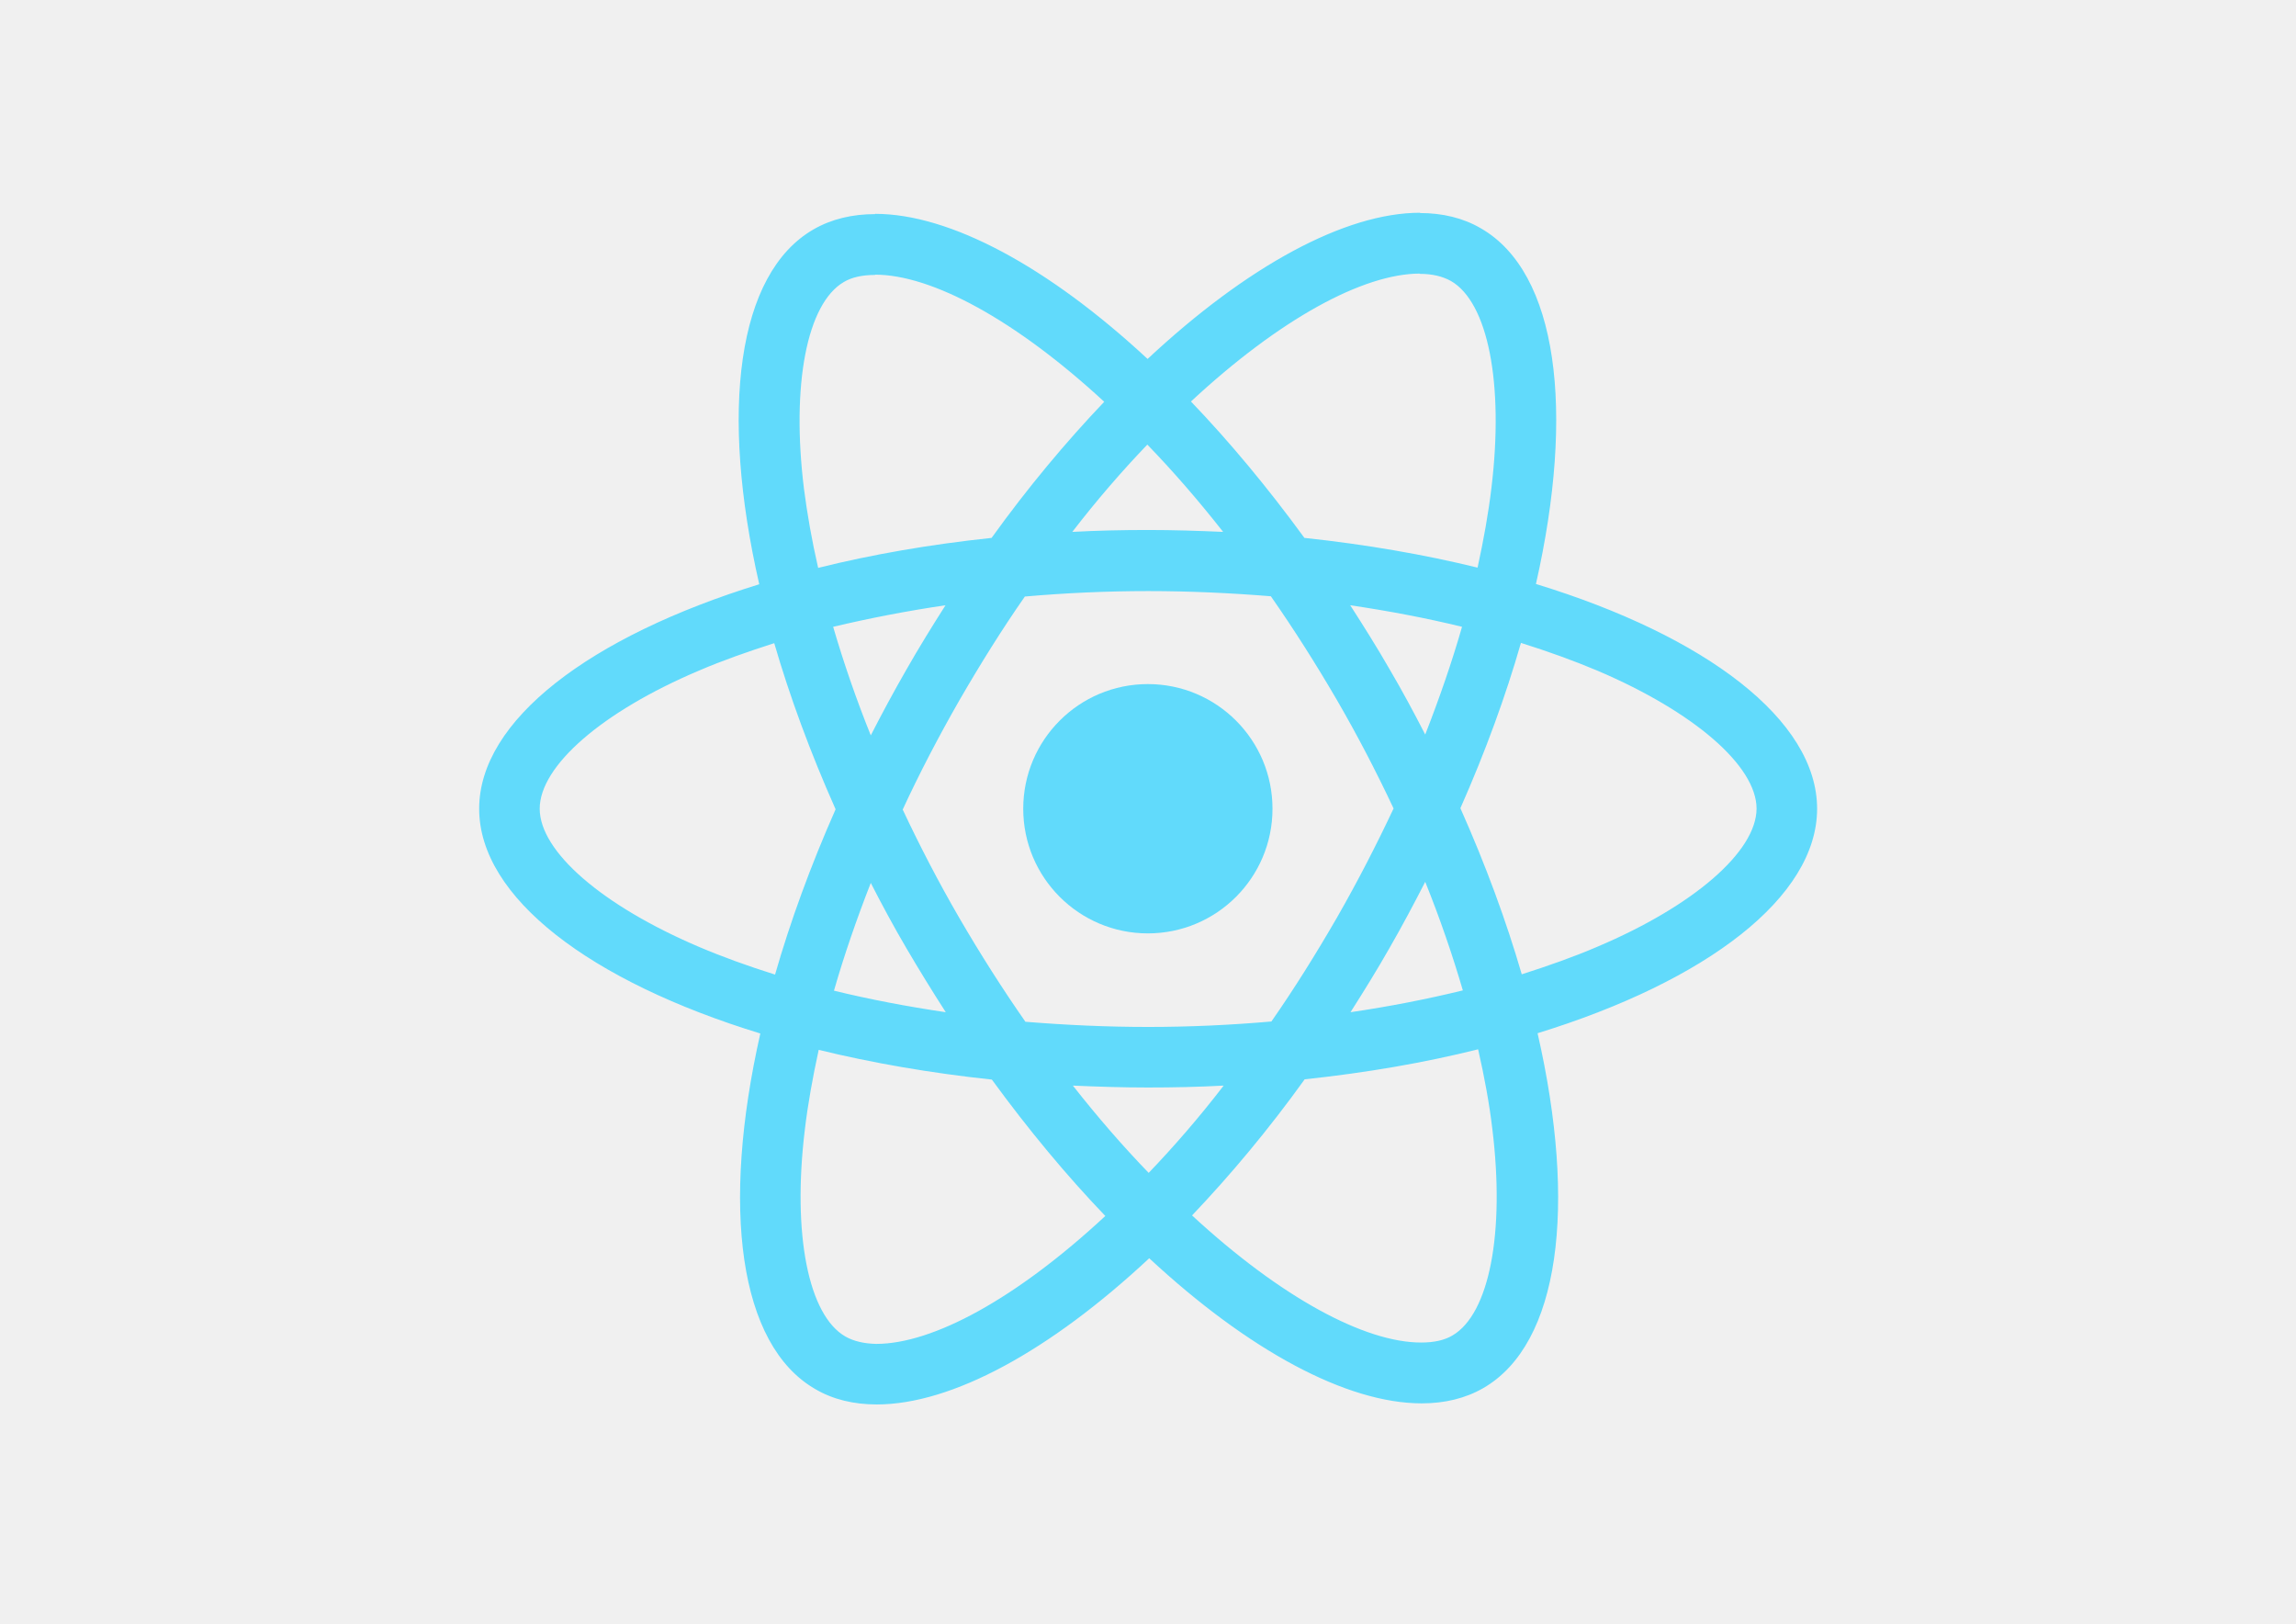
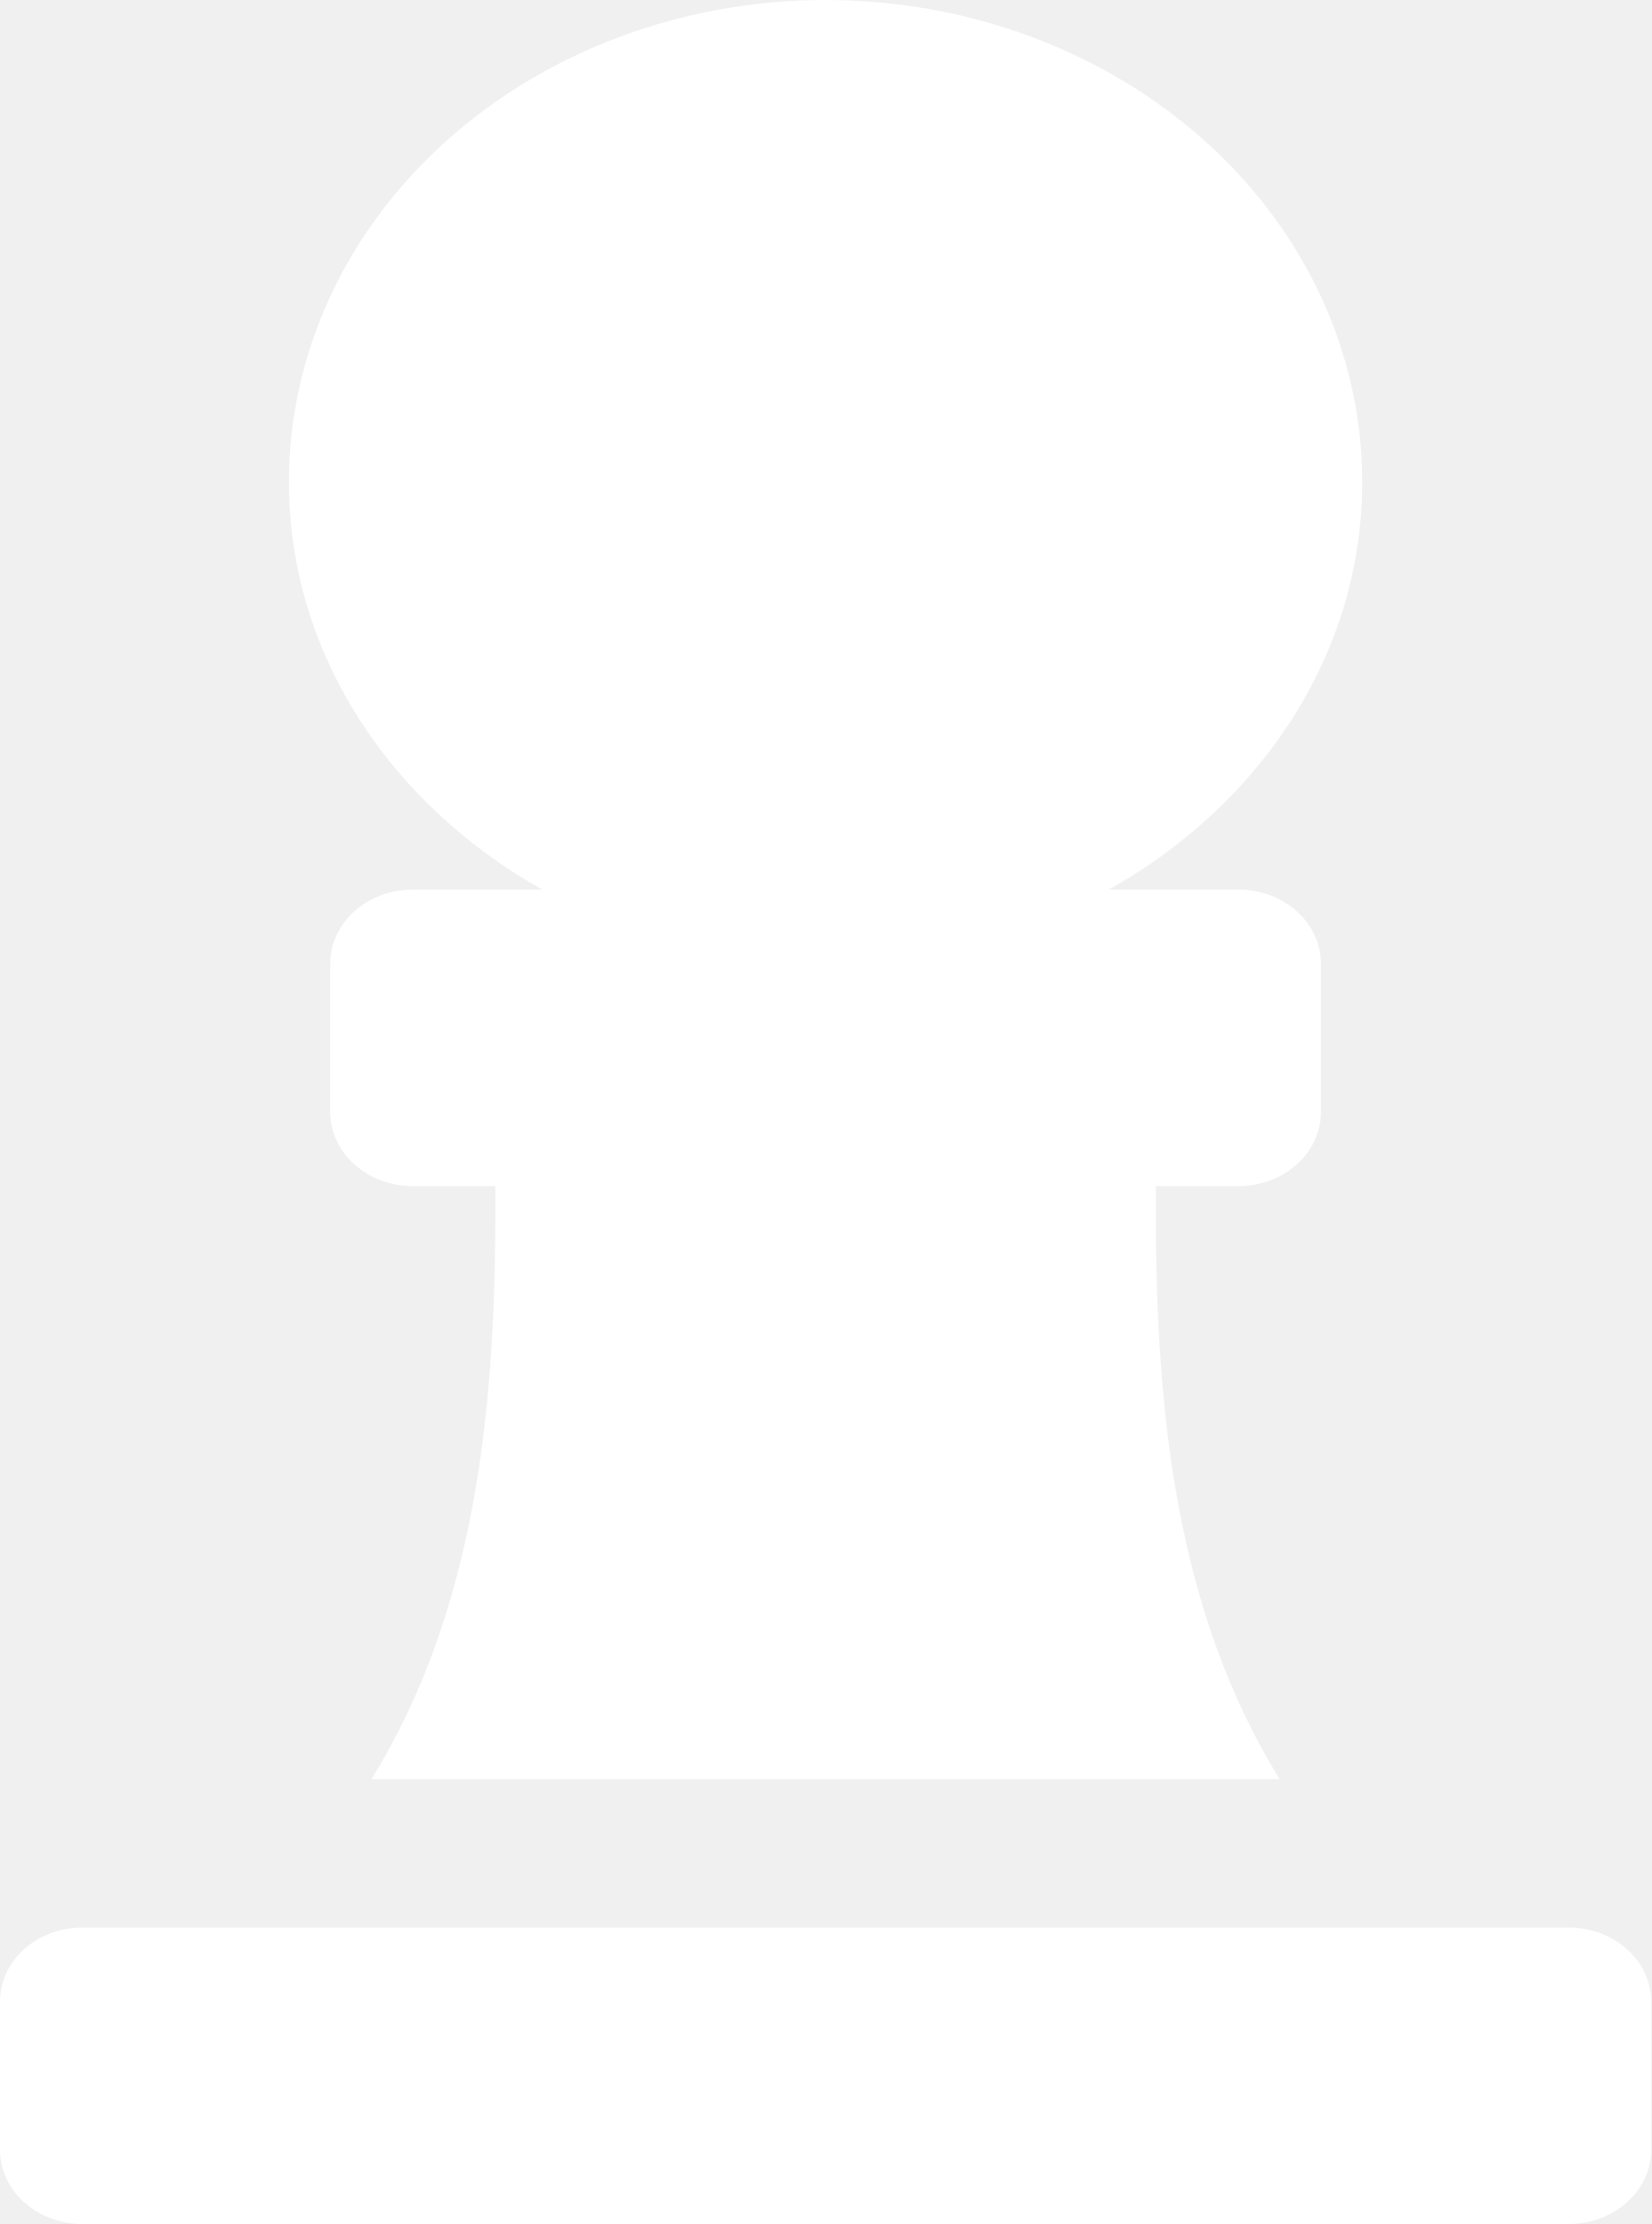
- <svg xmlns="http://www.w3.org/2000/svg" viewBox="0 0 841.9 595.3">
-   <g fill="#61DAFB">
-     <path d="M666.3 296.5c0-32.5-40.7-63.3-103.1-82.4 14.4-63.6 8-114.2-20.2-130.4-6.5-3.8-14.1-5.6-22.4-5.6v22.3c4.6 0 8.3.9 11.4 2.6 13.6 7.8 19.5 37.5 14.9 75.7-1.1 9.4-2.9 19.3-5.1 29.4-19.6-4.8-41-8.5-63.5-10.9-13.5-18.5-27.5-35.3-41.6-50 32.6-30.3 63.2-46.9 84-46.9V78c-27.5 0-63.5 19.6-99.9 53.6-36.4-33.8-72.4-53.2-99.9-53.2v22.3c20.7 0 51.4 16.5 84 46.6-14 14.7-28 31.4-41.3 49.9-22.6 2.4-44 6.1-63.6 11-2.3-10-4-19.7-5.2-29-4.7-38.2 1.1-67.9 14.6-75.8 3-1.8 6.9-2.6 11.5-2.6V78.5c-8.4 0-16 1.8-22.6 5.6-28.1 16.2-34.4 66.7-19.9 130.1-62.2 19.2-102.7 49.9-102.7 82.3 0 32.5 40.7 63.3 103.1 82.4-14.4 63.6-8 114.2 20.2 130.4 6.5 3.8 14.1 5.6 22.5 5.6 27.5 0 63.5-19.6 99.9-53.6 36.4 33.8 72.4 53.2 99.9 53.2 8.4 0 16-1.8 22.6-5.6 28.1-16.2 34.4-66.7 19.9-130.1 62-19.1 102.5-49.9 102.5-82.3zm-130.2-66.7c-3.7 12.9-8.3 26.2-13.5 39.5-4.1-8-8.4-16-13.1-24-4.6-8-9.5-15.8-14.4-23.4 14.2 2.1 27.9 4.7 41 7.9zm-45.8 106.5c-7.8 13.5-15.8 26.3-24.1 38.2-14.9 1.3-30 2-45.2 2-15.1 0-30.2-.7-45-1.9-8.3-11.9-16.4-24.6-24.2-38-7.6-13.1-14.5-26.4-20.8-39.8 6.2-13.4 13.2-26.8 20.7-39.9 7.8-13.5 15.8-26.3 24.1-38.2 14.9-1.3 30-2 45.2-2 15.1 0 30.2.7 45 1.9 8.3 11.9 16.4 24.6 24.2 38 7.6 13.1 14.5 26.4 20.8 39.8-6.3 13.4-13.2 26.8-20.7 39.9zm32.3-13c5.4 13.4 10 26.8 13.8 39.8-13.1 3.2-26.9 5.9-41.2 8 4.9-7.7 9.8-15.6 14.4-23.7 4.6-8 8.9-16.1 13-24.1zM421.2 430c-9.3-9.6-18.6-20.3-27.8-32 9 .4 18.2.7 27.5.7 9.4 0 18.7-.2 27.8-.7-9 11.7-18.3 22.4-27.5 32zm-74.4-58.9c-14.2-2.1-27.9-4.7-41-7.9 3.7-12.9 8.3-26.2 13.5-39.5 4.1 8 8.4 16 13.1 24 4.7 8 9.5 15.8 14.4 23.4zM420.7 163c9.3 9.6 18.6 20.3 27.8 32-9-.4-18.2-.7-27.5-.7-9.4 0-18.7.2-27.8.7 9-11.7 18.3-22.4 27.5-32zm-74 58.9c-4.9 7.7-9.8 15.6-14.4 23.7-4.6 8-8.9 16-13 24-5.4-13.4-10-26.8-13.8-39.8 13.1-3.1 26.9-5.8 41.2-7.9zm-90.5 125.2c-35.4-15.1-58.3-34.9-58.3-50.6 0-15.7 22.9-35.6 58.3-50.6 8.6-3.7 18-7 27.7-10.1 5.7 19.6 13.2 40 22.5 60.9-9.2 20.8-16.6 41.1-22.2 60.6-9.9-3.1-19.3-6.5-28-10.2zM310 490c-13.6-7.8-19.5-37.5-14.9-75.7 1.1-9.4 2.9-19.3 5.1-29.4 19.6 4.8 41 8.5 63.5 10.9 13.5 18.5 27.5 35.3 41.6 50-32.6 30.3-63.2 46.9-84 46.9-4.5-.1-8.3-1-11.3-2.7zm237.2-76.2c4.7 38.2-1.1 67.9-14.6 75.8-3 1.8-6.9 2.6-11.5 2.6-20.7 0-51.4-16.5-84-46.6 14-14.7 28-31.4 41.3-49.9 22.6-2.4 44-6.1 63.6-11 2.3 10.1 4.1 19.8 5.2 29.1zm38.5-66.7c-8.6 3.7-18 7-27.7 10.1-5.7-19.6-13.2-40-22.5-60.9 9.2-20.8 16.6-41.1 22.2-60.6 9.9 3.1 19.3 6.5 28.1 10.2 35.4 15.1 58.3 34.9 58.3 50.6-.1 15.7-23 35.6-58.4 50.6zM320.8 78.4z" />
-     <circle cx="420.9" cy="296.5" r="45.7" />
-     <path d="M520.5 78.1z" />
-   </g>
+ <svg xmlns="http://www.w3.org/2000/svg" width="49" height="66" viewBox="0 0 49 66" fill="none">
+   <path d="M16.093 26.4H12.25C11.6 26.4 10.977 26.632 10.518 27.044C10.058 27.457 9.8 28.017 9.8 28.6V33C9.8 33.584 10.058 34.143 10.518 34.556C10.977 34.968 11.6 35.2 12.25 35.2H14.7V35.955C14.7 42.005 14.066 47.862 11.025 52.8H37.975C34.929 47.862 34.3 42.005 34.3 35.955V35.2H36.75C37.4 35.2 38.023 34.968 38.482 34.556C38.942 34.143 39.2 33.584 39.2 33V28.6C39.2 28.017 38.942 27.457 38.482 27.044C38.023 26.632 37.4 26.4 36.75 26.4H32.907C37.407 23.873 40.425 19.418 40.425 14.3C40.425 10.507 38.747 6.87 35.761 4.188C32.774 1.507 28.724 0 24.5 0C20.276 0 16.226 1.507 13.239 4.188C10.253 6.87 8.575 10.507 8.575 14.3C8.575 19.418 11.593 23.873 16.093 26.4ZM46.55 57.2H2.45C1.8 57.2 1.177 57.432 0.718 57.844C0.258 58.257 0 58.816 0 59.4L0 63.8C0 64.383 0.258 64.943 0.718 65.356C1.177 65.768 1.8 66 2.45 66H46.55C47.2 66 47.823 65.768 48.282 65.356C48.742 64.943 49 64.383 49 63.8V59.4C49 58.816 48.742 58.257 48.282 57.844C47.823 57.432 47.2 57.2 46.55 57.2Z" fill="white" />
</svg>
